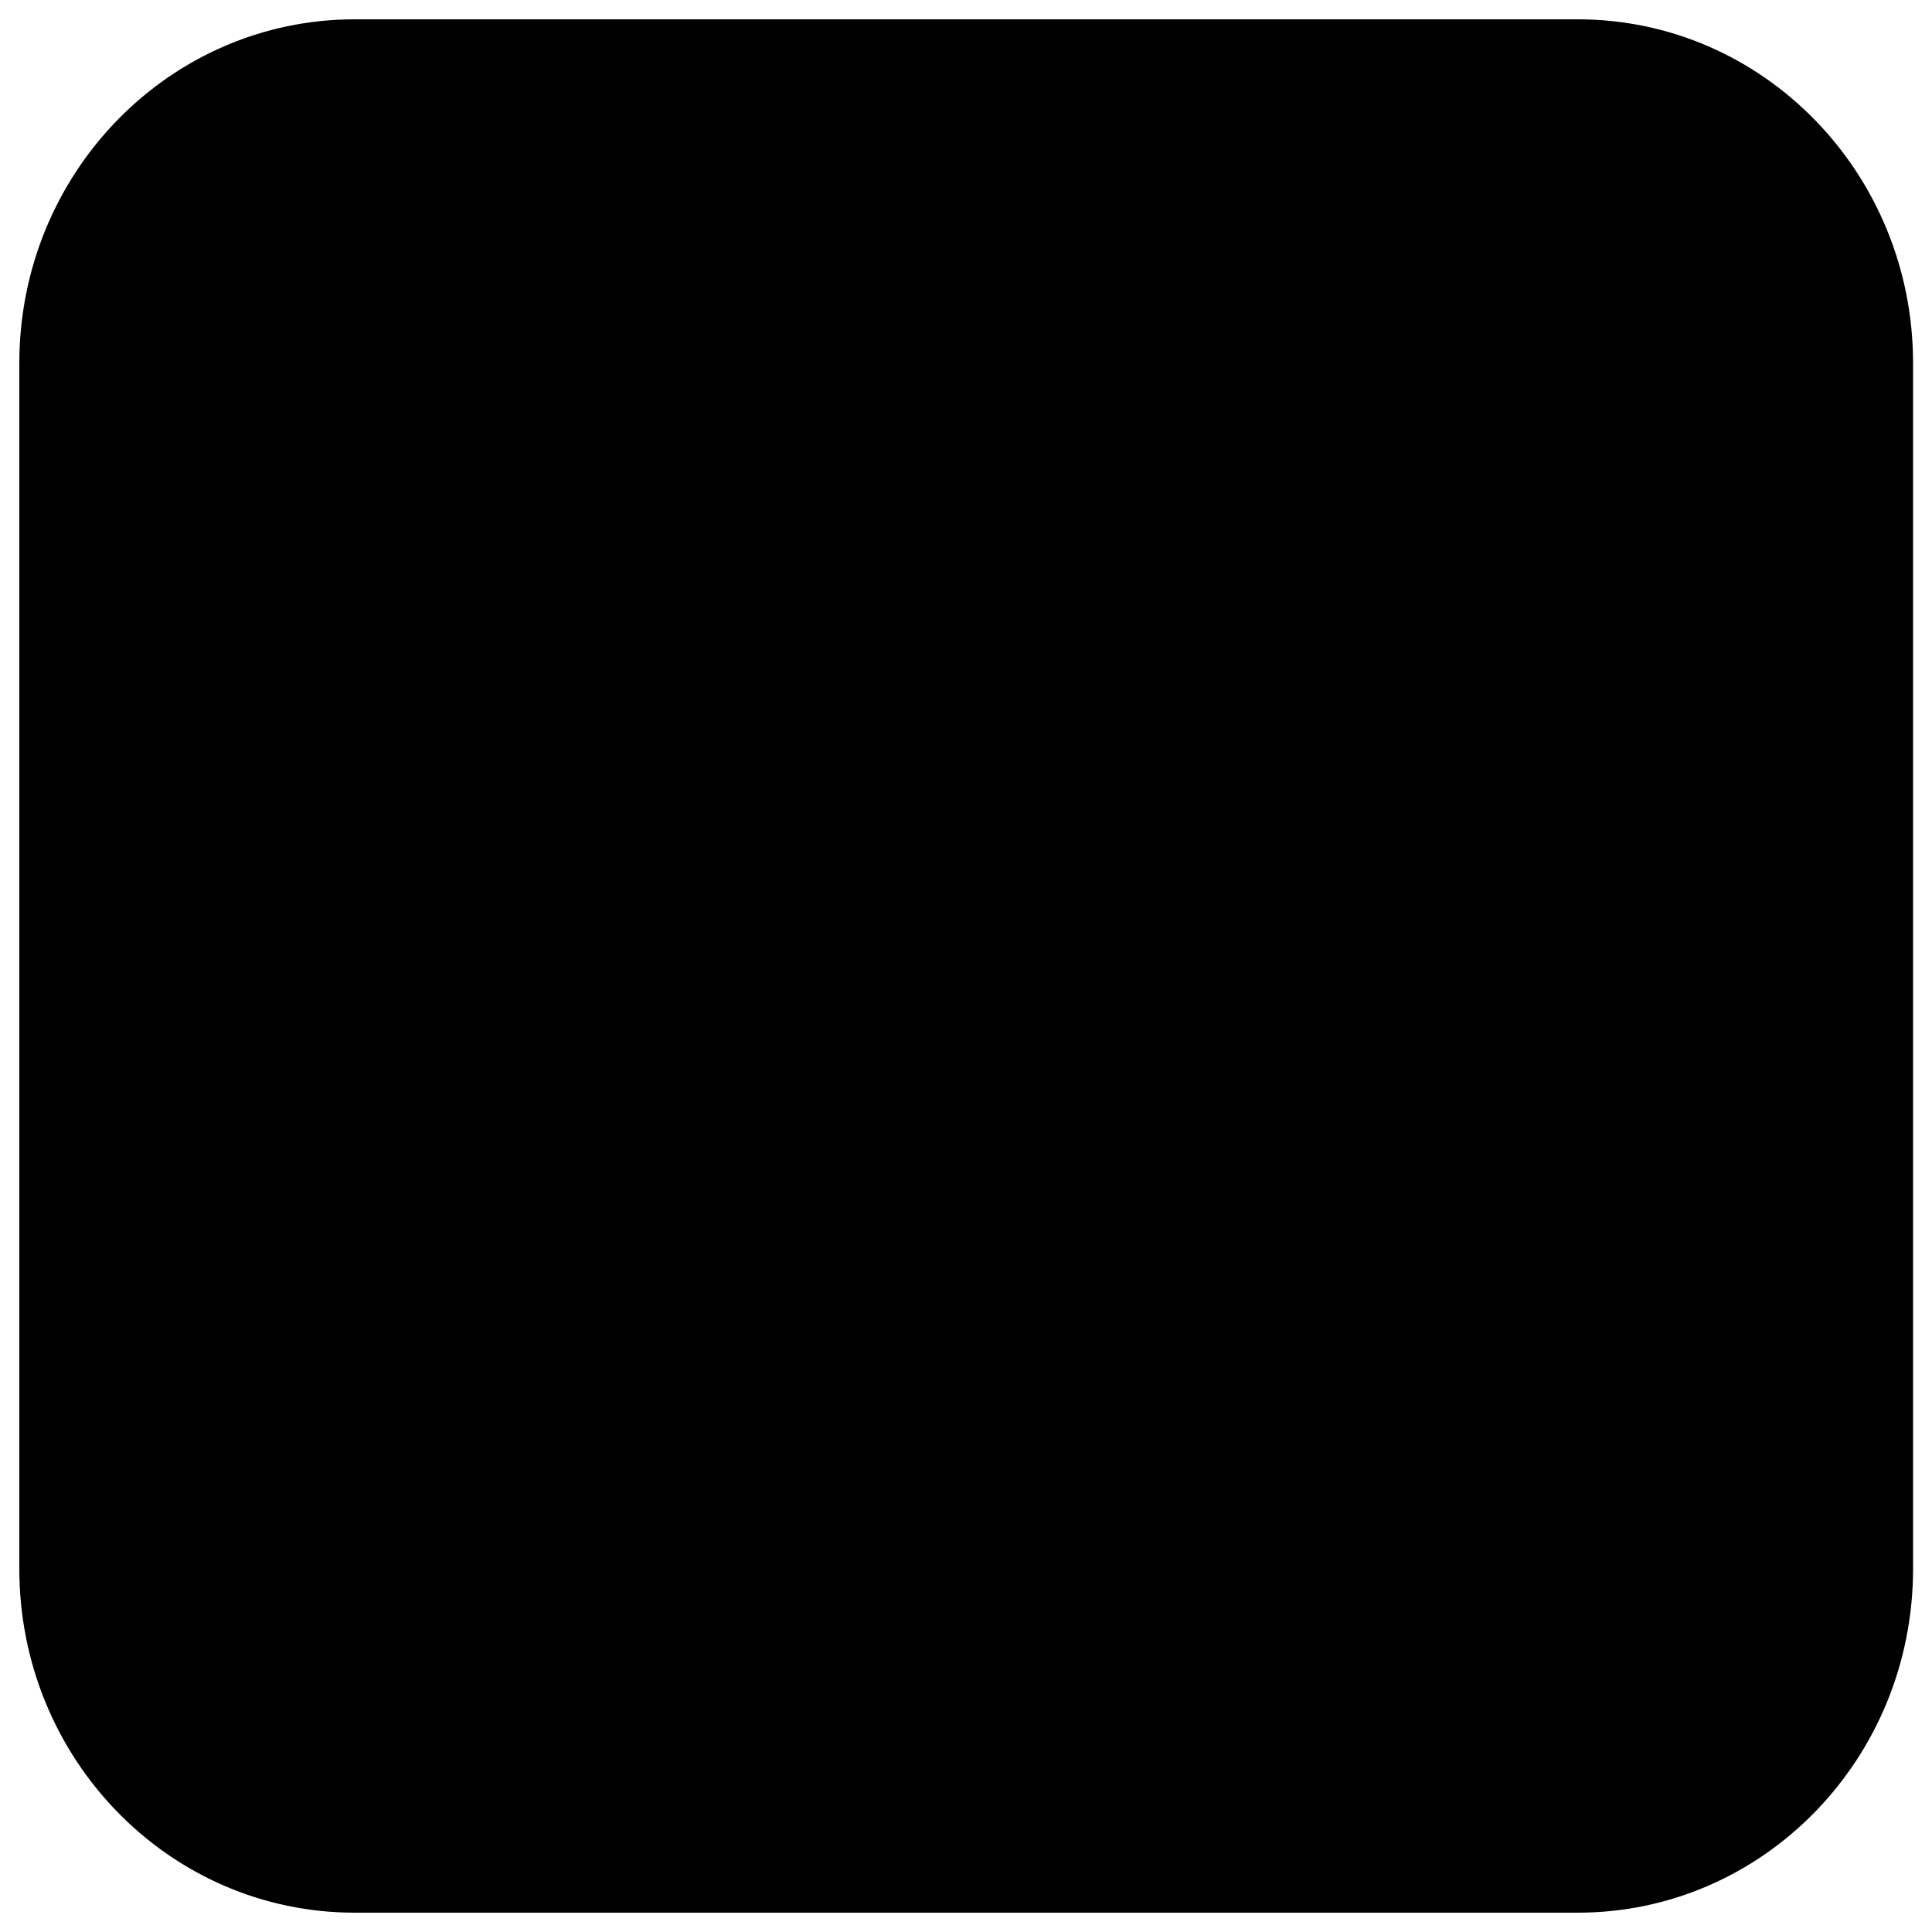
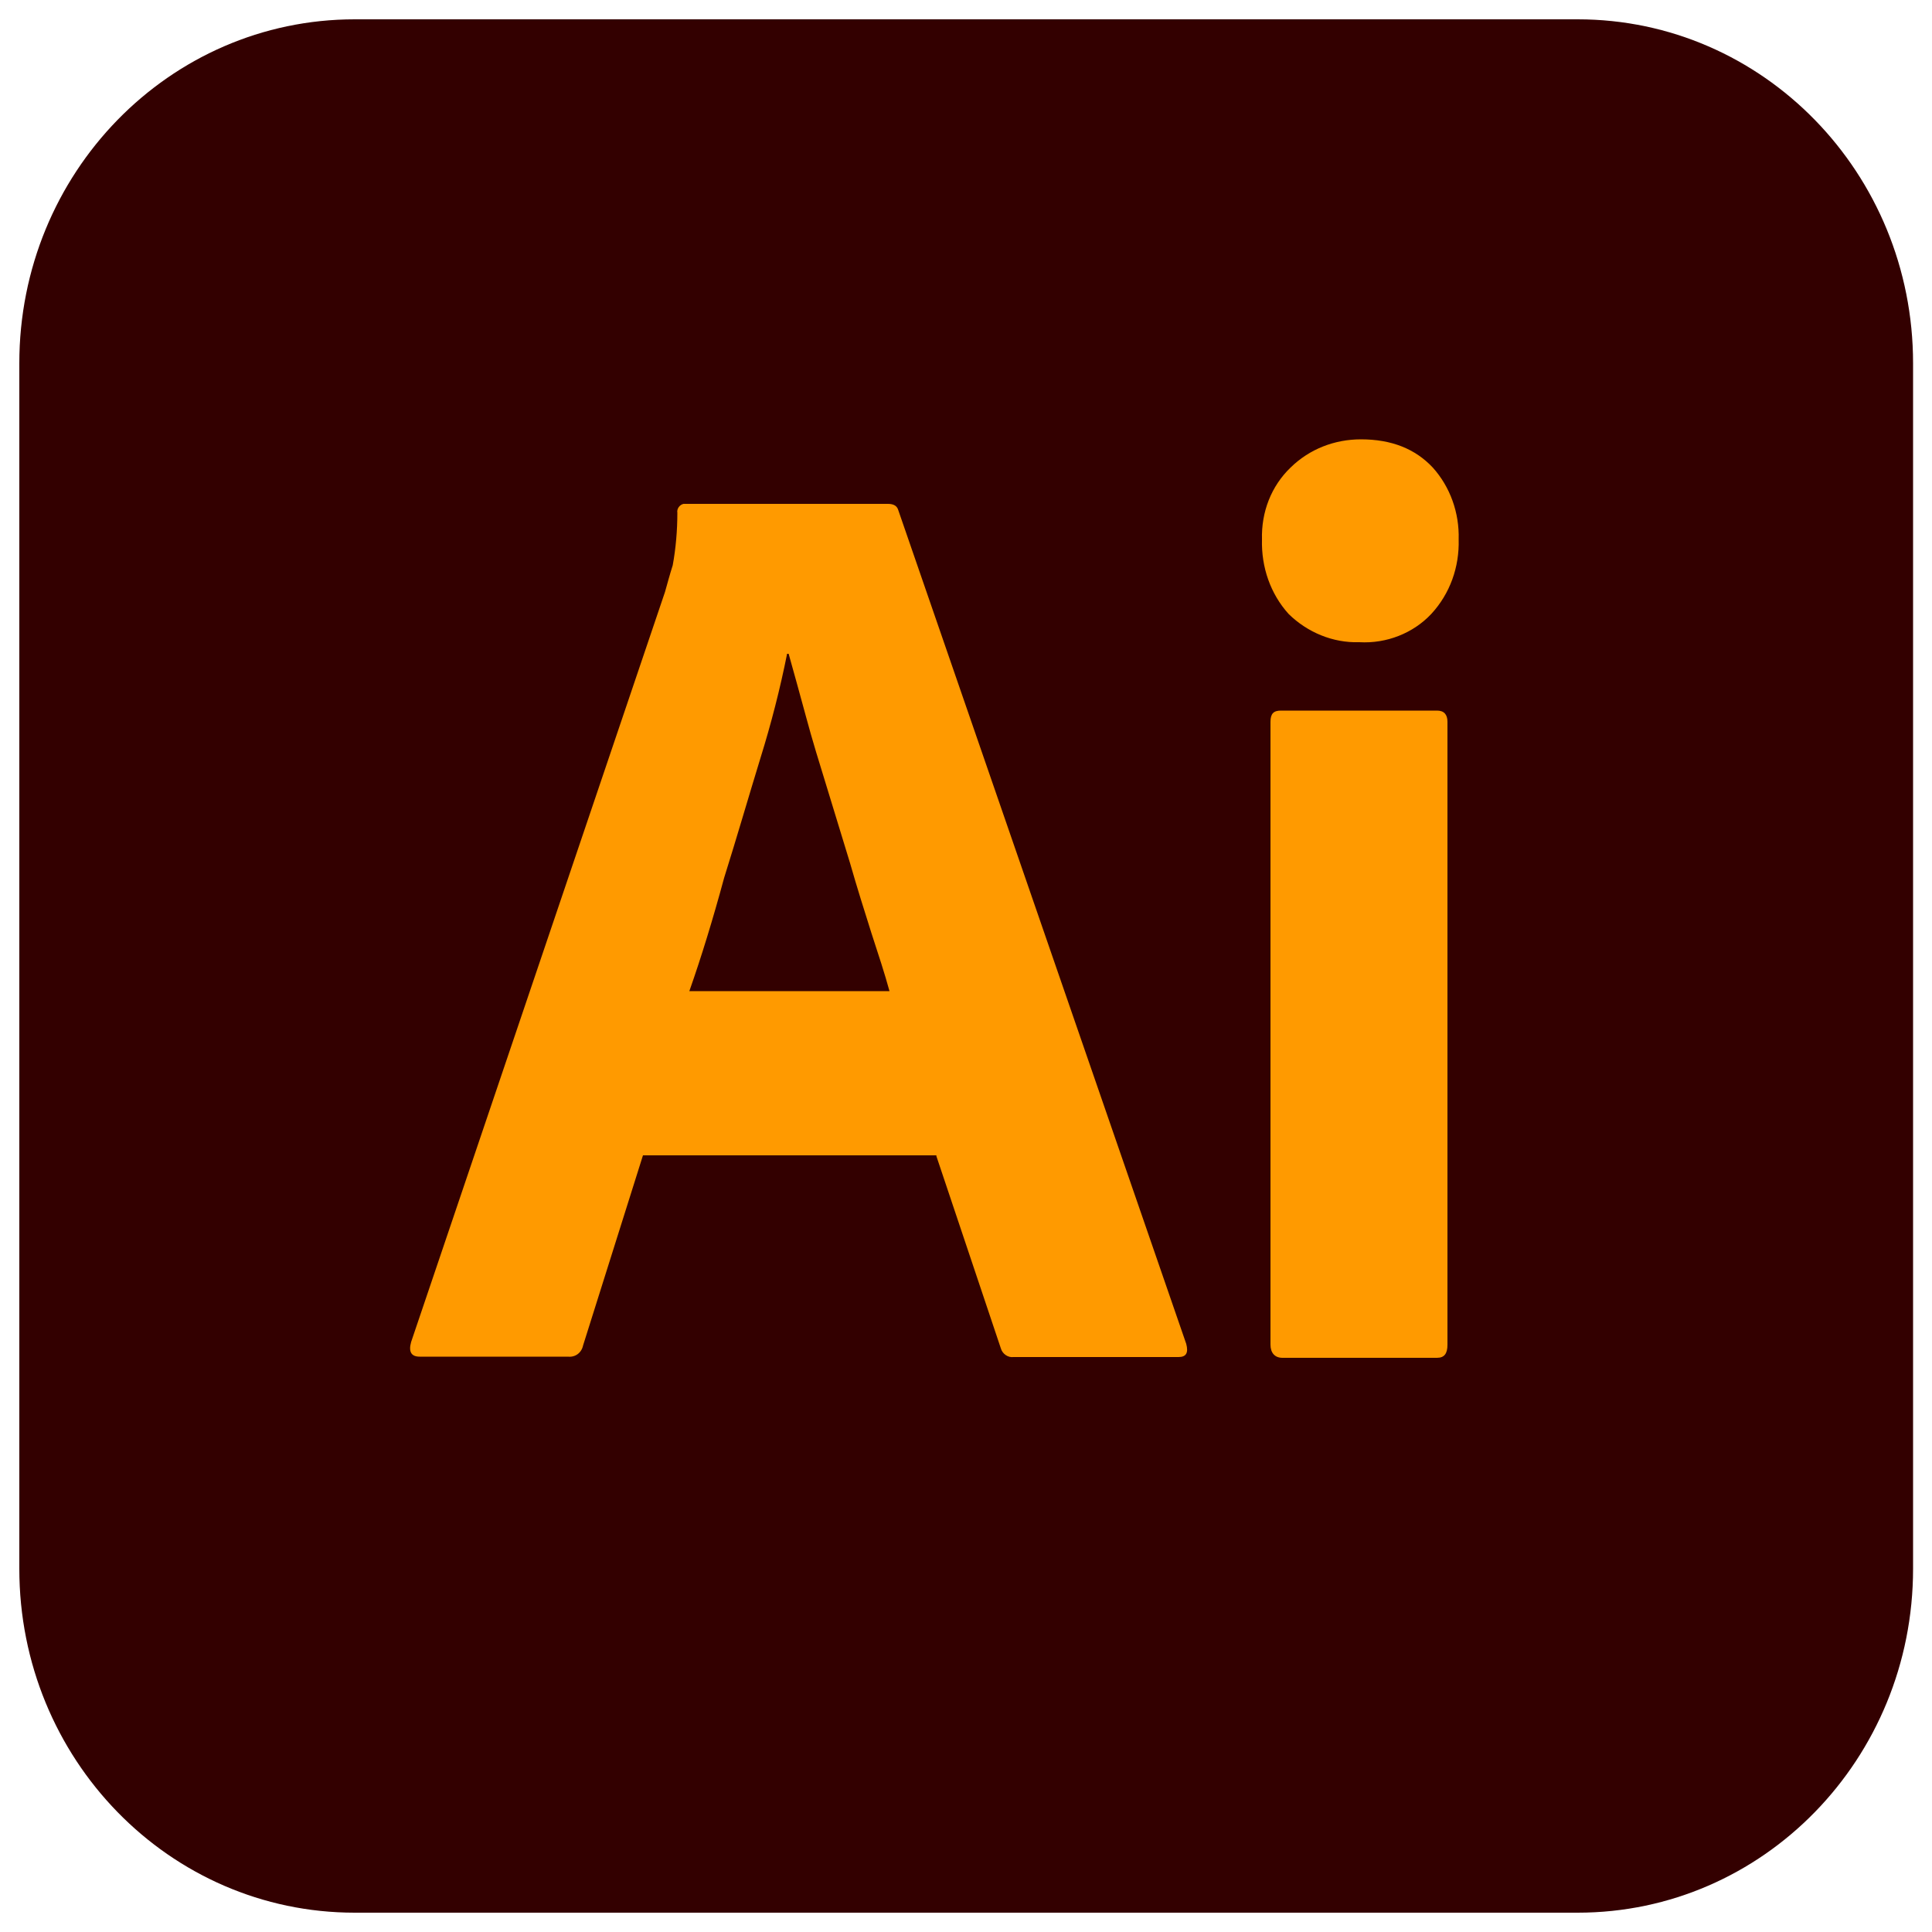
<svg xmlns="http://www.w3.org/2000/svg" id="color" viewBox="0 0 50 50">
  <defs>
    <style>.cls-1{fill:#ff9a00;}.cls-2{fill:#300;}</style>
  </defs>
  <g id="Layer_2">
-     <path className="cls-2" d="M9.18,.5h31.65c4.8,0,8.68,3.98,8.68,8.9v31.2c0,4.92-3.88,8.9-8.68,8.9H9.18c-4.8,0-8.68-3.98-8.68-8.9V9.4C.5,4.48,4.38,.5,9.18,.5Z" />
+     <path class="cls-2" d="M9.18,.5h31.65c4.8,0,8.68,3.98,8.68,8.9v31.2c0,4.92-3.88,8.9-8.68,8.9H9.18c-4.8,0-8.68-3.98-8.68-8.9V9.4C.5,4.48,4.38,.5,9.18,.5Z" />
    <g id="Ai">
-       <path className="cls-1" d="M24.24,29.9h-7.6l-1.55,4.92c-.04,.19-.2,.31-.39,.29h-3.84c-.22,0-.29-.13-.22-.38l6.57-19.41c.06-.21,.12-.44,.2-.69,.08-.44,.12-.9,.12-1.36-.02-.1,.06-.21,.16-.23h5.29c.16,0,.24,.06,.27,.17l7.45,21.57c.06,.23,0,.34-.2,.34h-4.27c-.14,.02-.29-.08-.33-.23l-1.67-4.98Zm-6.41-4.25h5.19c-.12-.44-.29-.96-.47-1.51-.18-.57-.37-1.17-.55-1.8-.2-.65-.39-1.28-.59-1.93s-.39-1.26-.55-1.86c-.16-.59-.31-1.13-.45-1.63h-.04c-.18,.9-.41,1.8-.69,2.7-.31,1.01-.61,2.05-.94,3.1-.29,1.07-.59,2.05-.9,2.93h0Z" />
-       <path className="cls-1" d="M35.17,16.62c-.67,.02-1.33-.25-1.82-.73-.47-.52-.71-1.21-.69-1.93-.02-.71,.24-1.38,.74-1.86,.49-.48,1.14-.73,1.82-.73,.8,0,1.41,.25,1.86,.73,.45,.5,.69,1.17,.67,1.86,.02,.71-.22,1.4-.71,1.93-.47,.5-1.16,.77-1.86,.73Zm-2.29,18.18V18.68c0-.21,.08-.29,.27-.29h4.04c.18,0,.27,.1,.27,.29v16.12c0,.23-.08,.34-.27,.34h-4c-.2,0-.31-.13-.31-.34Z" />
+       <path class="cls-1" d="M24.24,29.9h-7.6l-1.55,4.92c-.04,.19-.2,.31-.39,.29h-3.84c-.22,0-.29-.13-.22-.38l6.57-19.41c.06-.21,.12-.44,.2-.69,.08-.44,.12-.9,.12-1.36-.02-.1,.06-.21,.16-.23h5.29c.16,0,.24,.06,.27,.17l7.45,21.57c.06,.23,0,.34-.2,.34h-4.27c-.14,.02-.29-.08-.33-.23l-1.67-4.98Zm-6.41-4.25h5.19c-.12-.44-.29-.96-.47-1.51-.18-.57-.37-1.17-.55-1.8-.2-.65-.39-1.28-.59-1.93s-.39-1.26-.55-1.86c-.16-.59-.31-1.13-.45-1.63h-.04c-.18,.9-.41,1.8-.69,2.7-.31,1.01-.61,2.05-.94,3.1-.29,1.07-.59,2.05-.9,2.93h0Z" />
+       <path class="cls-1" d="M35.17,16.62c-.67,.02-1.33-.25-1.82-.73-.47-.52-.71-1.21-.69-1.93-.02-.71,.24-1.38,.74-1.86,.49-.48,1.14-.73,1.82-.73,.8,0,1.41,.25,1.86,.73,.45,.5,.69,1.17,.67,1.86,.02,.71-.22,1.4-.71,1.93-.47,.5-1.16,.77-1.86,.73Zm-2.29,18.18V18.68c0-.21,.08-.29,.27-.29h4.04c.18,0,.27,.1,.27,.29v16.12c0,.23-.08,.34-.27,.34h-4c-.2,0-.31-.13-.31-.34Z" />
    </g>
  </g>
</svg>
